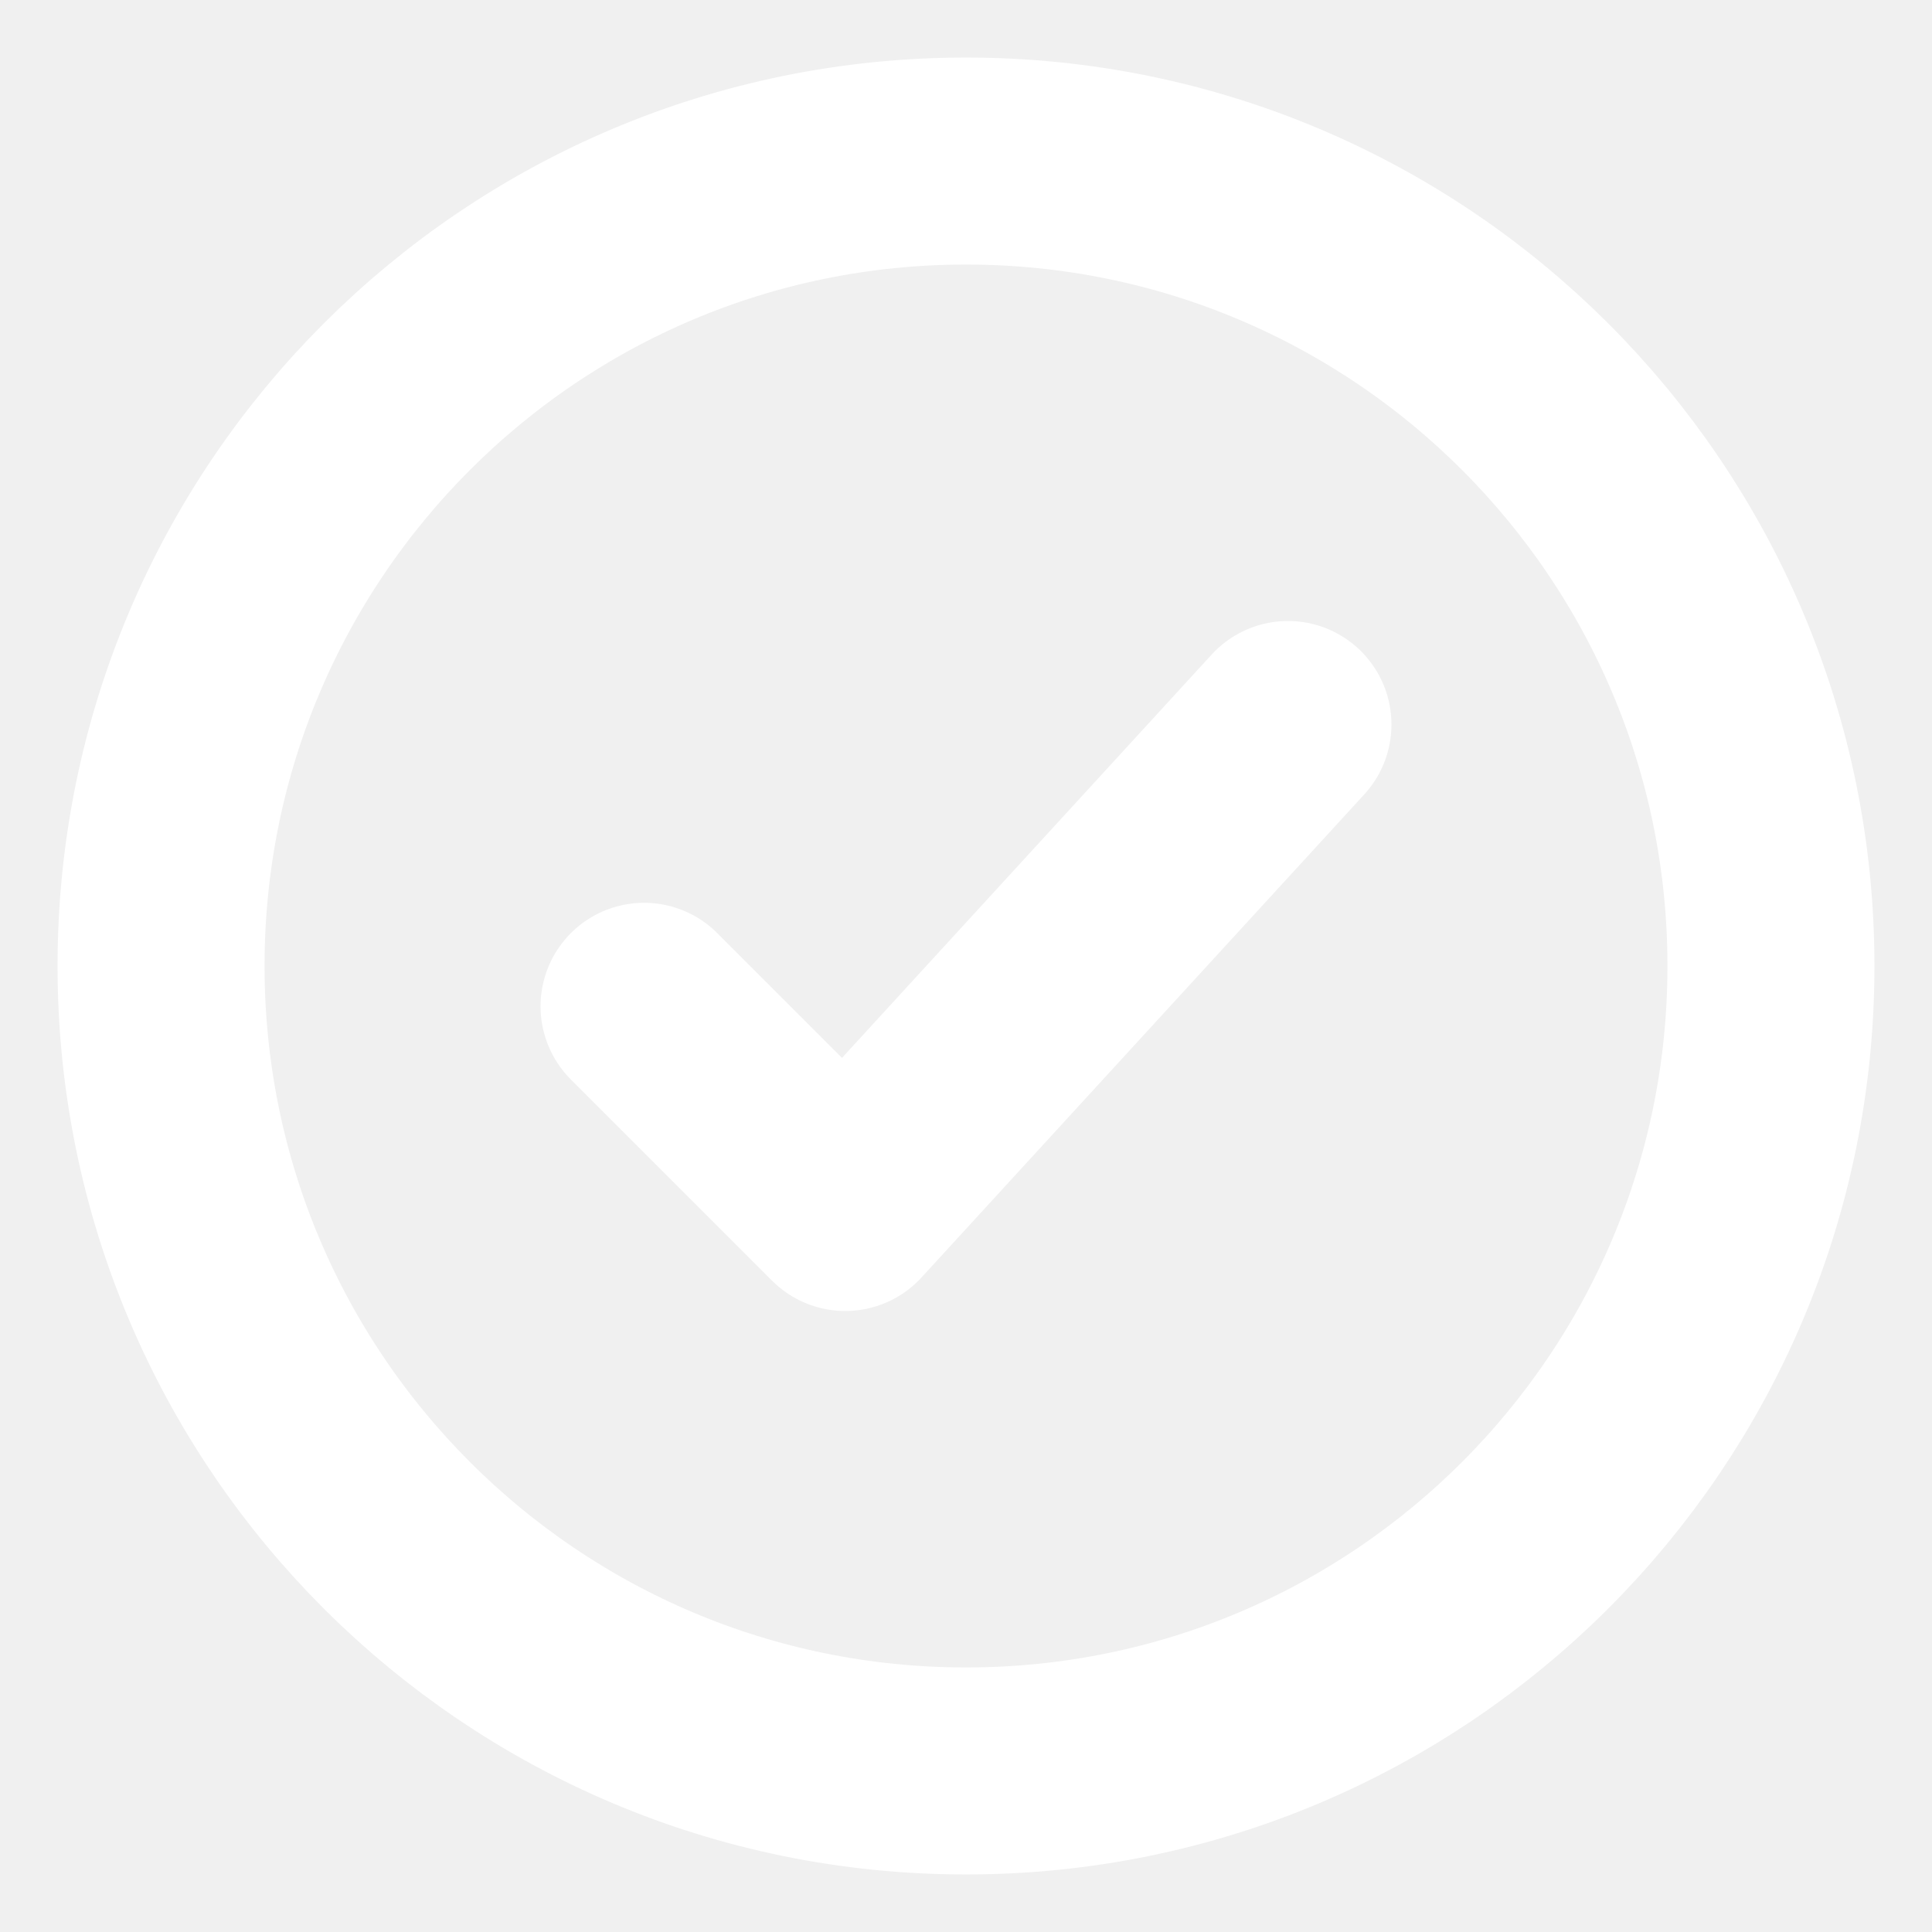
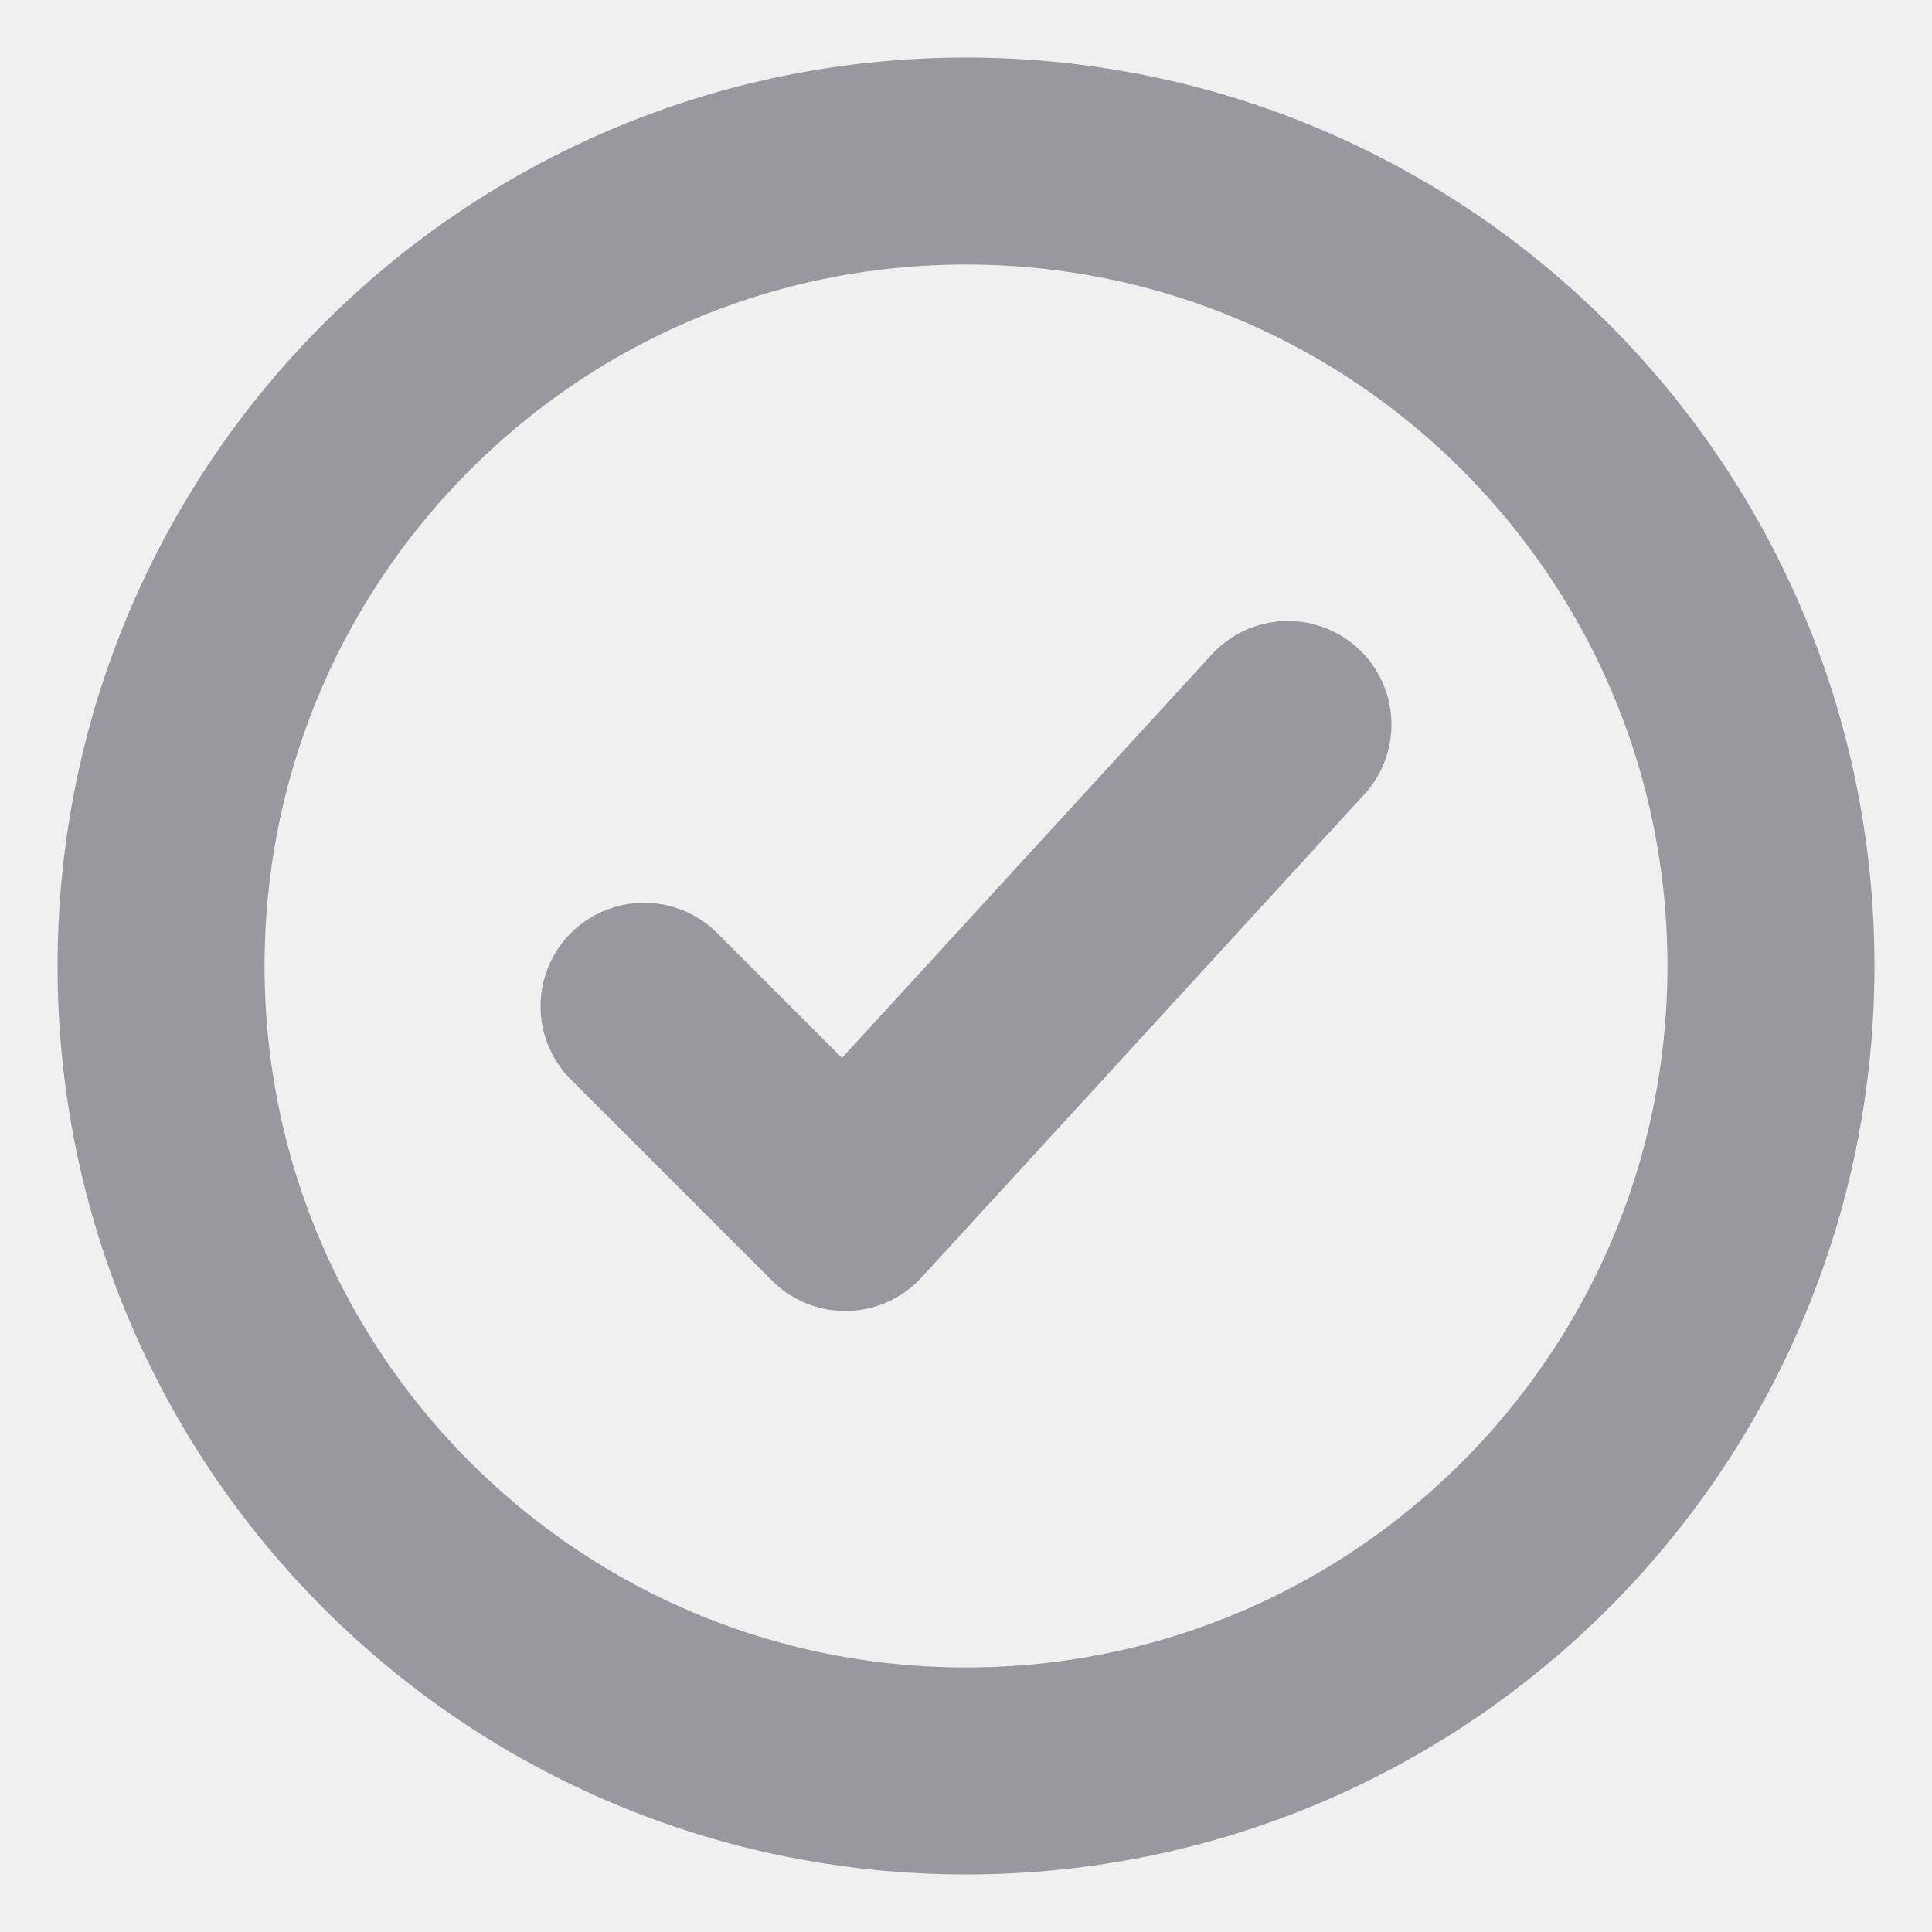
<svg xmlns="http://www.w3.org/2000/svg" width="14" height="14" viewBox="0 0 14 14" fill="none">
-   <path d="M12.833 7C12.833 3.778 10.222 1.167 7 1.167C3.778 1.167 1.167 3.778 1.167 7C1.167 10.222 3.778 12.833 7 12.833C10.222 12.833 12.833 10.222 12.833 7Z" stroke="white" stroke-width="1.5" />
-   <path d="M4.667 7.292L6.125 8.75L9.333 5.25" stroke="white" stroke-width="1.5" stroke-linecap="round" stroke-linejoin="round" />
+   <path d="M12.833 7C12.833 3.778 10.222 1.167 7 1.167C3.778 1.167 1.167 3.778 1.167 7C1.167 10.222 3.778 12.833 7 12.833C10.222 12.833 12.833 10.222 12.833 7Z" stroke="#97999E" stroke-width="1.5" />
+   <path d="M4.667 7.292L6.125 8.75L9.333 5.25" stroke="#97999E" stroke-width="1.5" stroke-linecap="round" stroke-linejoin="round" />
</svg>
